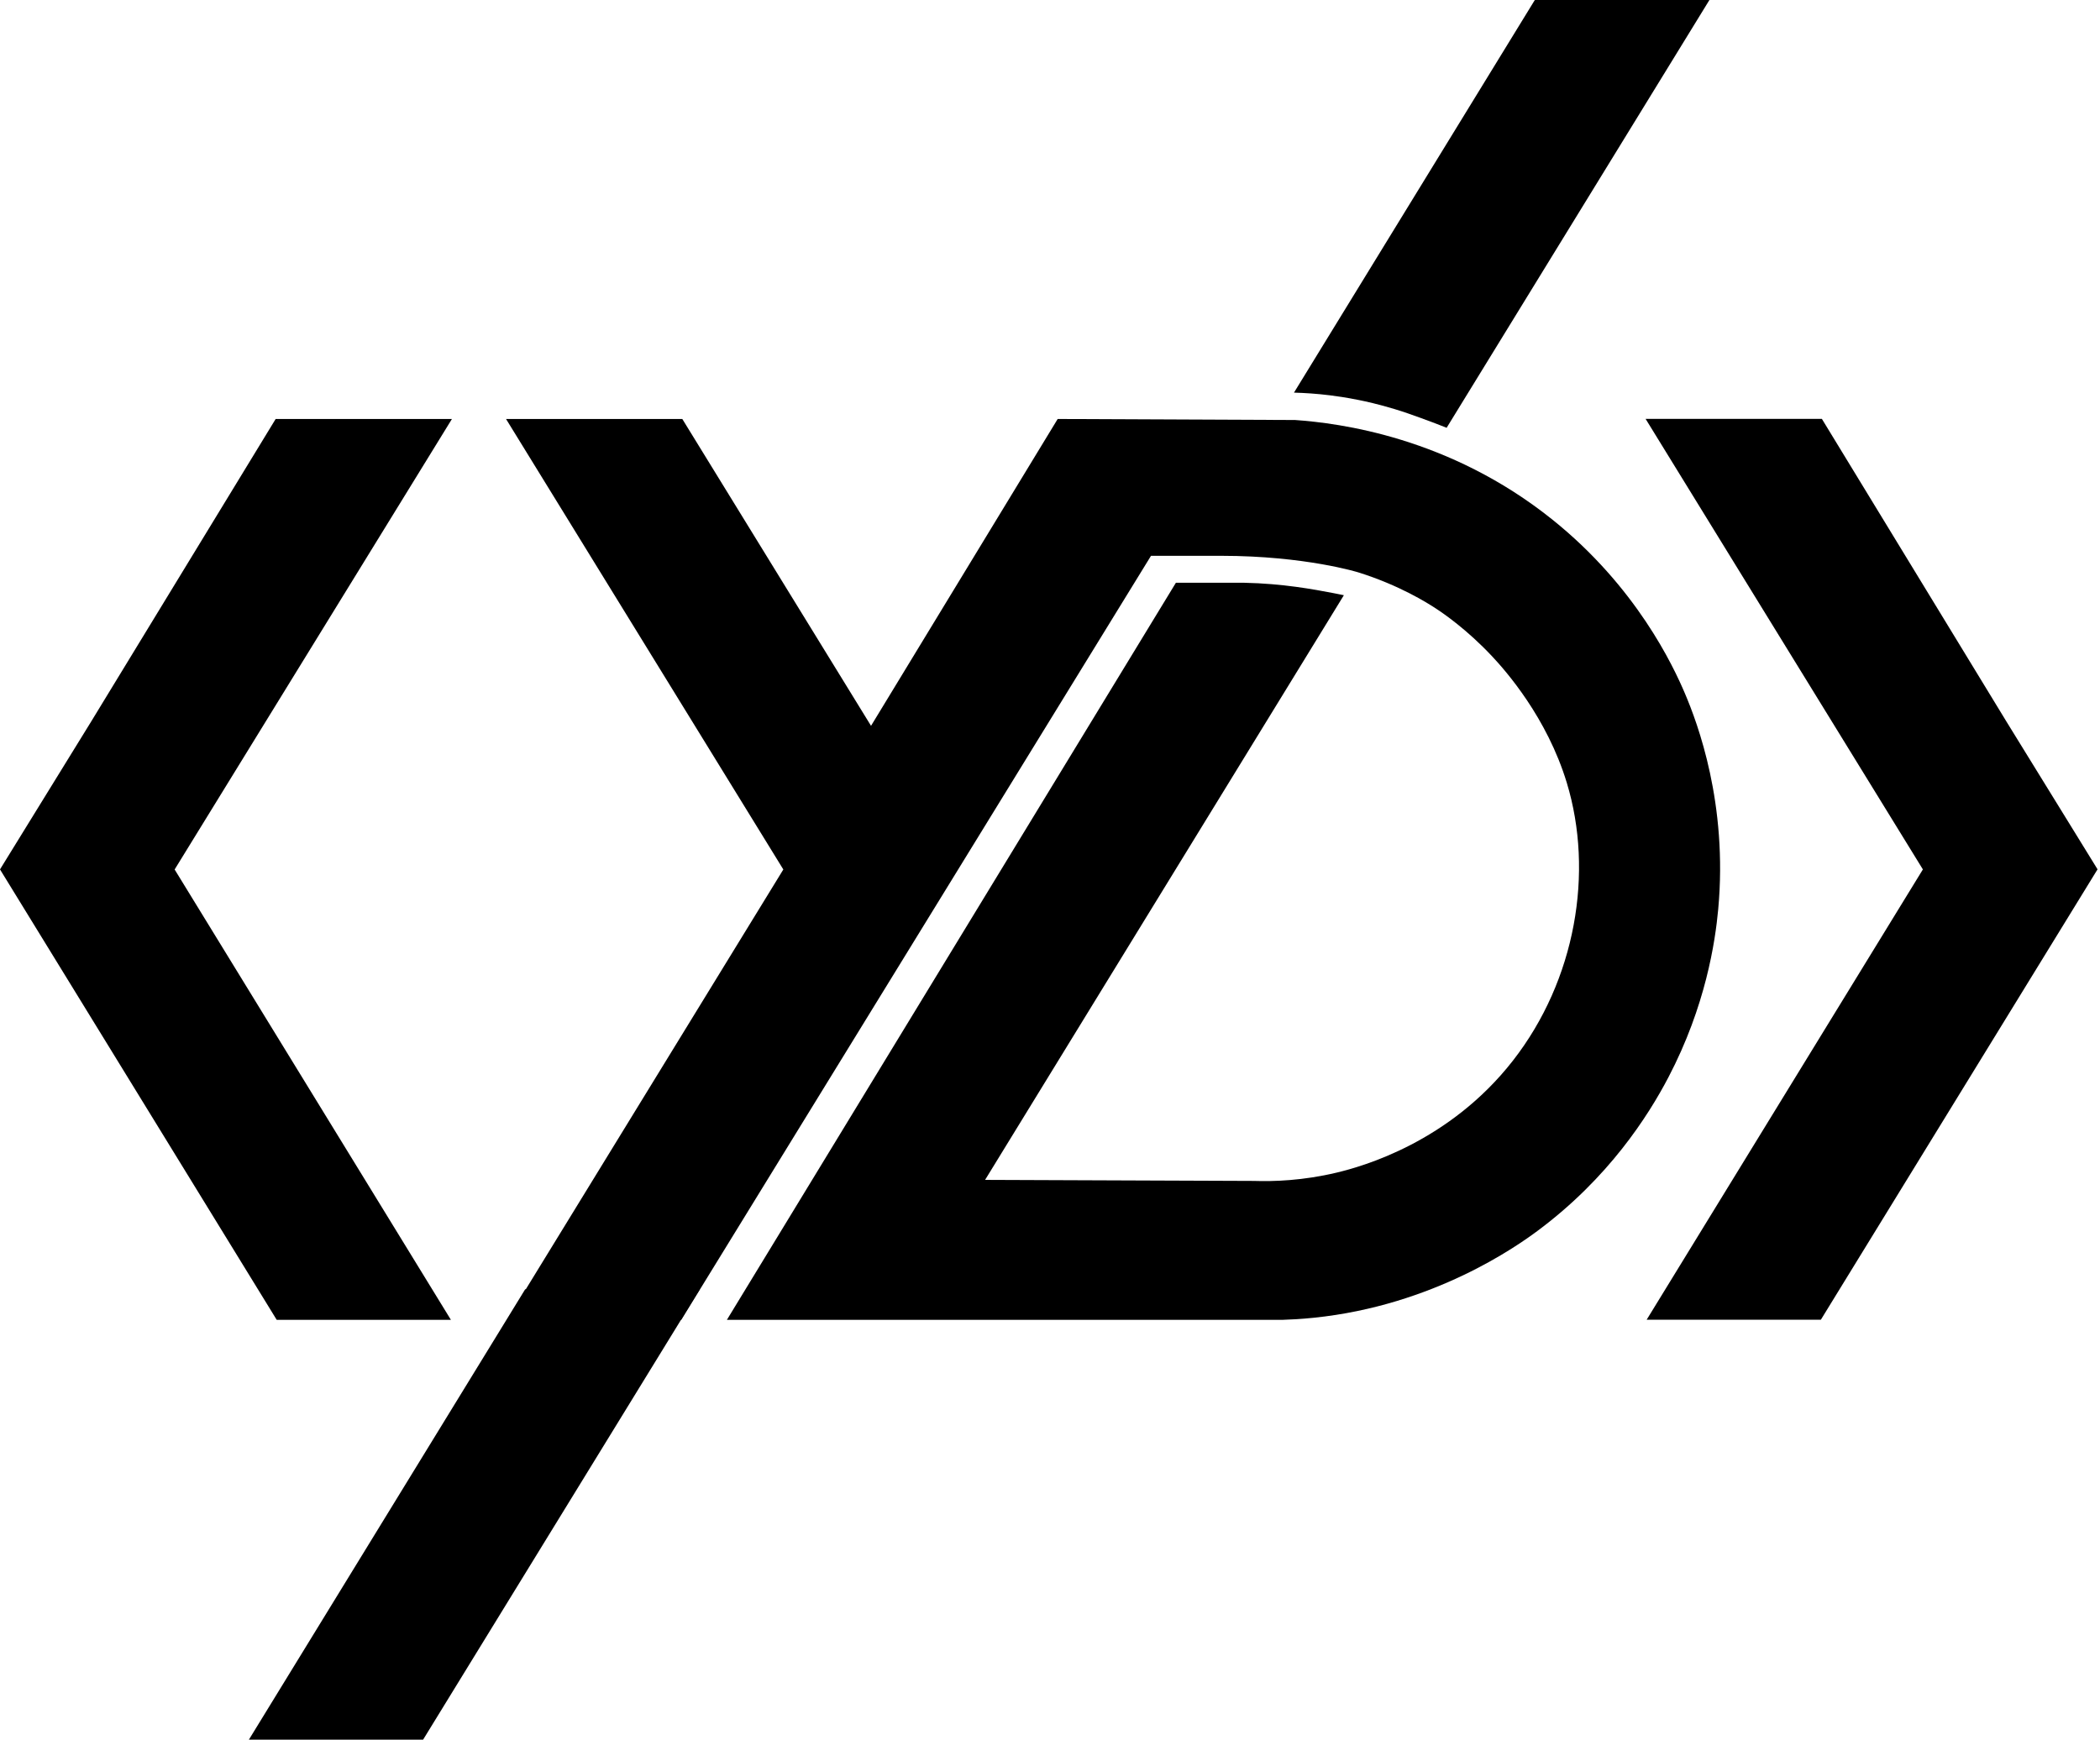
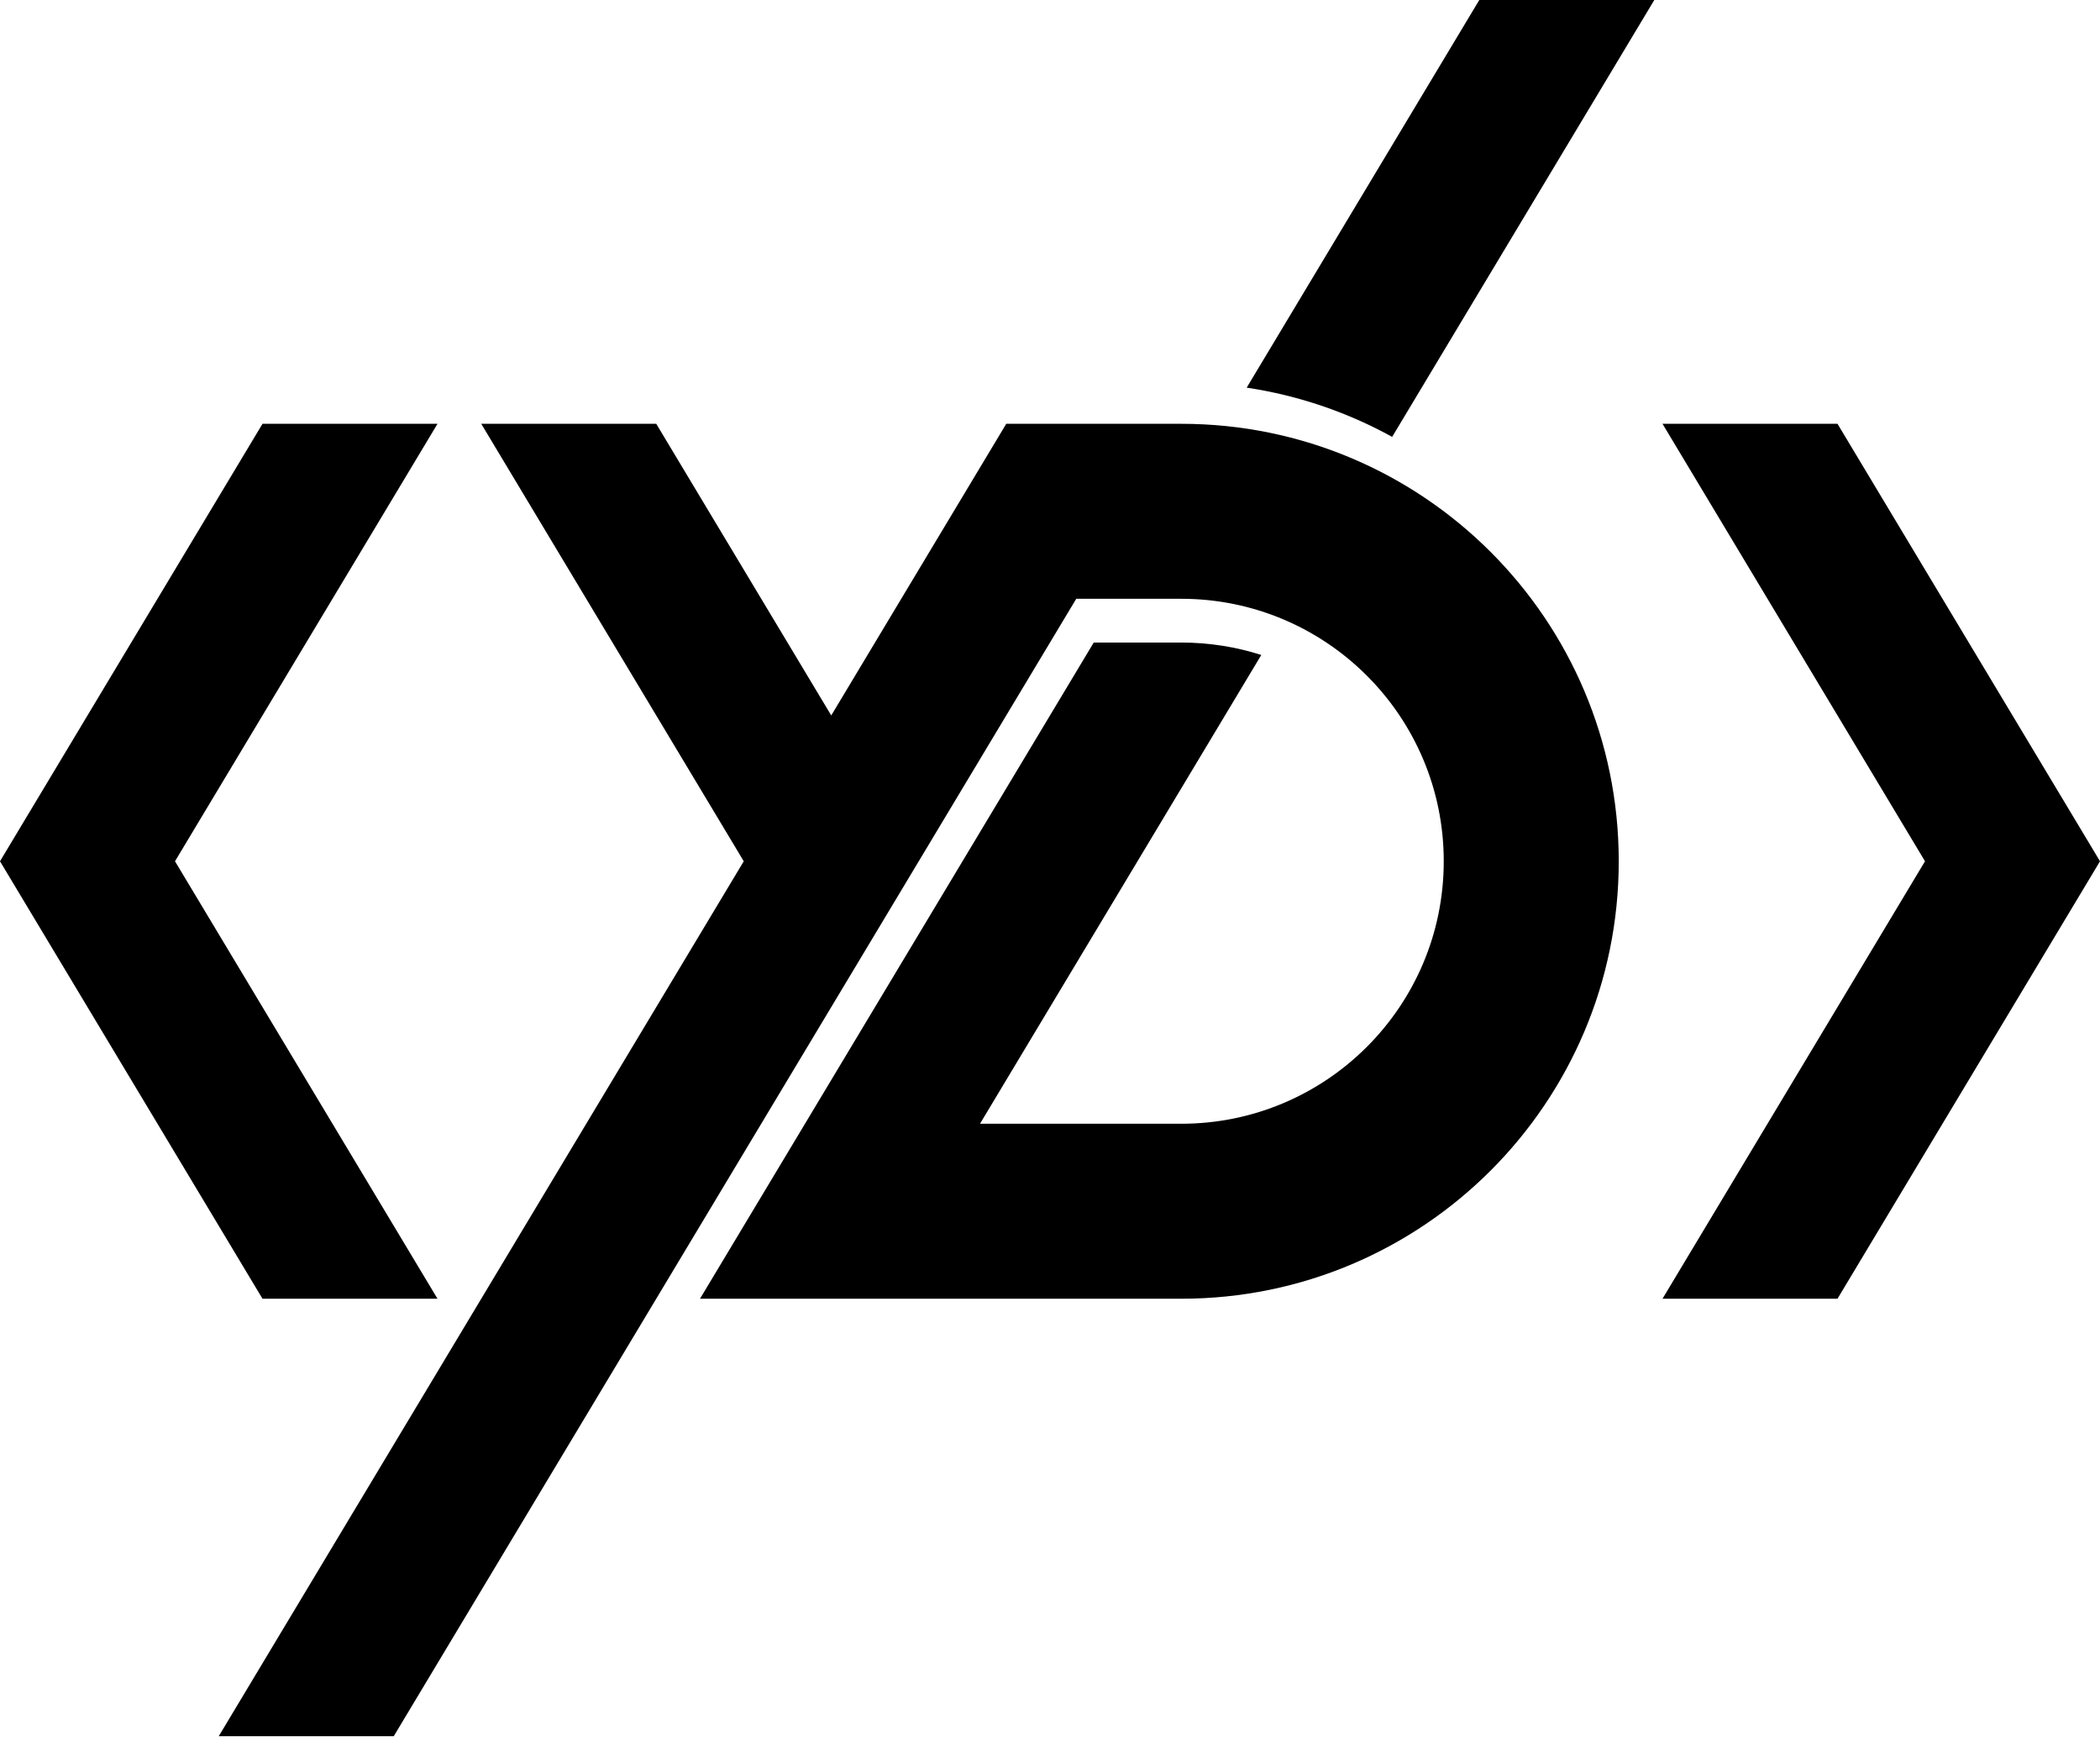
- <svg xmlns="http://www.w3.org/2000/svg" width="782" height="648" viewBox="0 0 782 648" fill="none">
-   <path d="M578.047 193.517C539.665 162.749 498.611 157.598 482.285 156.447C452.808 156.316 423.338 156.193 393.86 156.061C370.692 194.158 347.524 232.262 324.355 270.358C300.932 232.262 277.501 194.158 254.078 156.061H188.435C222.855 211.997 257.276 267.933 291.696 323.869C257.407 379.781 223.118 435.694 188.821 491.614H253.692C311.999 396.756 370.306 301.89 428.612 207.031H433.246C435.045 207.031 436.853 207.031 438.652 207.031C439.942 207.031 441.224 207.031 442.513 207.031H454.87C486.162 207.055 505.84 213.21 505.84 213.21C521.2 218.029 531.618 224.632 534.8 226.724C537.488 228.493 546.237 234.447 555.652 244.487C560.633 249.8 576.055 267.207 583.453 291.595C593.555 324.888 586.828 365.016 563.374 395.08C539.727 425.392 507.57 434.435 497.731 436.783C485.189 439.772 474.354 440.119 466.84 439.872C433.501 439.741 400.17 439.617 366.83 439.486C411.368 366.892 455.897 294.298 500.434 221.705C499.654 221.542 498.287 221.257 496.573 220.932C489.236 219.527 477.636 217.357 463.365 217.071C463.365 217.071 462.662 217.071 461.256 217.071C459.125 217.071 456.993 217.071 454.87 217.071C453.997 217.071 440.498 217.071 437.88 217.071C382.145 308.585 326.417 400.1 270.682 491.614C339.67 491.614 408.665 491.614 477.652 491.614C480.37 491.53 484.394 491.344 489.236 490.842C533.889 486.247 564.996 464.098 572.642 458.407C599.015 438.768 613.75 415.684 621.295 401.258C635.188 374.692 638.717 350.736 639.829 338.704C643.459 299.341 632.122 269.338 627.473 258.388C623.079 248.039 609.325 218.585 578.047 193.517Z" fill="black" />
-   <path d="M103.037 491.614H167.908L65.033 323.869L168.294 156.061H102.651L33.918 268.813L0 323.838L103.037 491.614Z" fill="black" />
-   <path d="M678.049 491.583H613.178L716.045 323.845L612.792 156.03H678.435L747.168 268.782L781.086 323.807L678.049 491.583Z" fill="black" />
-   <path d="M157.552 648H92.681L195.555 480.254H260.565L157.552 648Z" fill="black" />
-   <path d="M538.708 159.351C536.314 158.393 533.07 157.135 529.186 155.729C525.541 154.416 522.923 153.466 519.324 152.377C513.316 150.555 508.489 149.505 506.11 149.026C501.338 148.053 497.476 147.528 495.268 147.25C490.333 146.639 485.823 146.354 481.853 146.246C511.748 97.5 541.643 48.746 571.537 0H636.555C603.934 53.117 571.321 106.226 538.7 159.343L538.708 159.351Z" fill="black" />
+ <svg xmlns="http://www.w3.org/2000/svg" width="768" height="635" viewBox="0 0 768 635" fill="none">
+   <path d="M455.934 141.778C474.97 144.633 492.909 150.842 509.13 159.784L605 0H541L455.934 141.778Z" fill="black" />
+   <path d="M80 635H144L393.6 219H432C485.018 219.002 527.997 261.982 527.997 315C527.997 368.018 485.018 410.998 432 411H358.4L461.271 239.547C452.043 236.596 442.208 235.002 432 235.002L400 235L256 475H432C520.365 475 592 403.365 592 315C592 226.635 520.365 155 432 155H368L304 261.667L240 155H176L272 315L80 635Z" fill="black" />
+   <path d="M96 155L0 315L96 475H160L64 315L160 155H96Z" fill="black" />
+   <path d="M608 155H672L768 315L672 475H608L704 315L608 155Z" fill="black" />
</svg>
